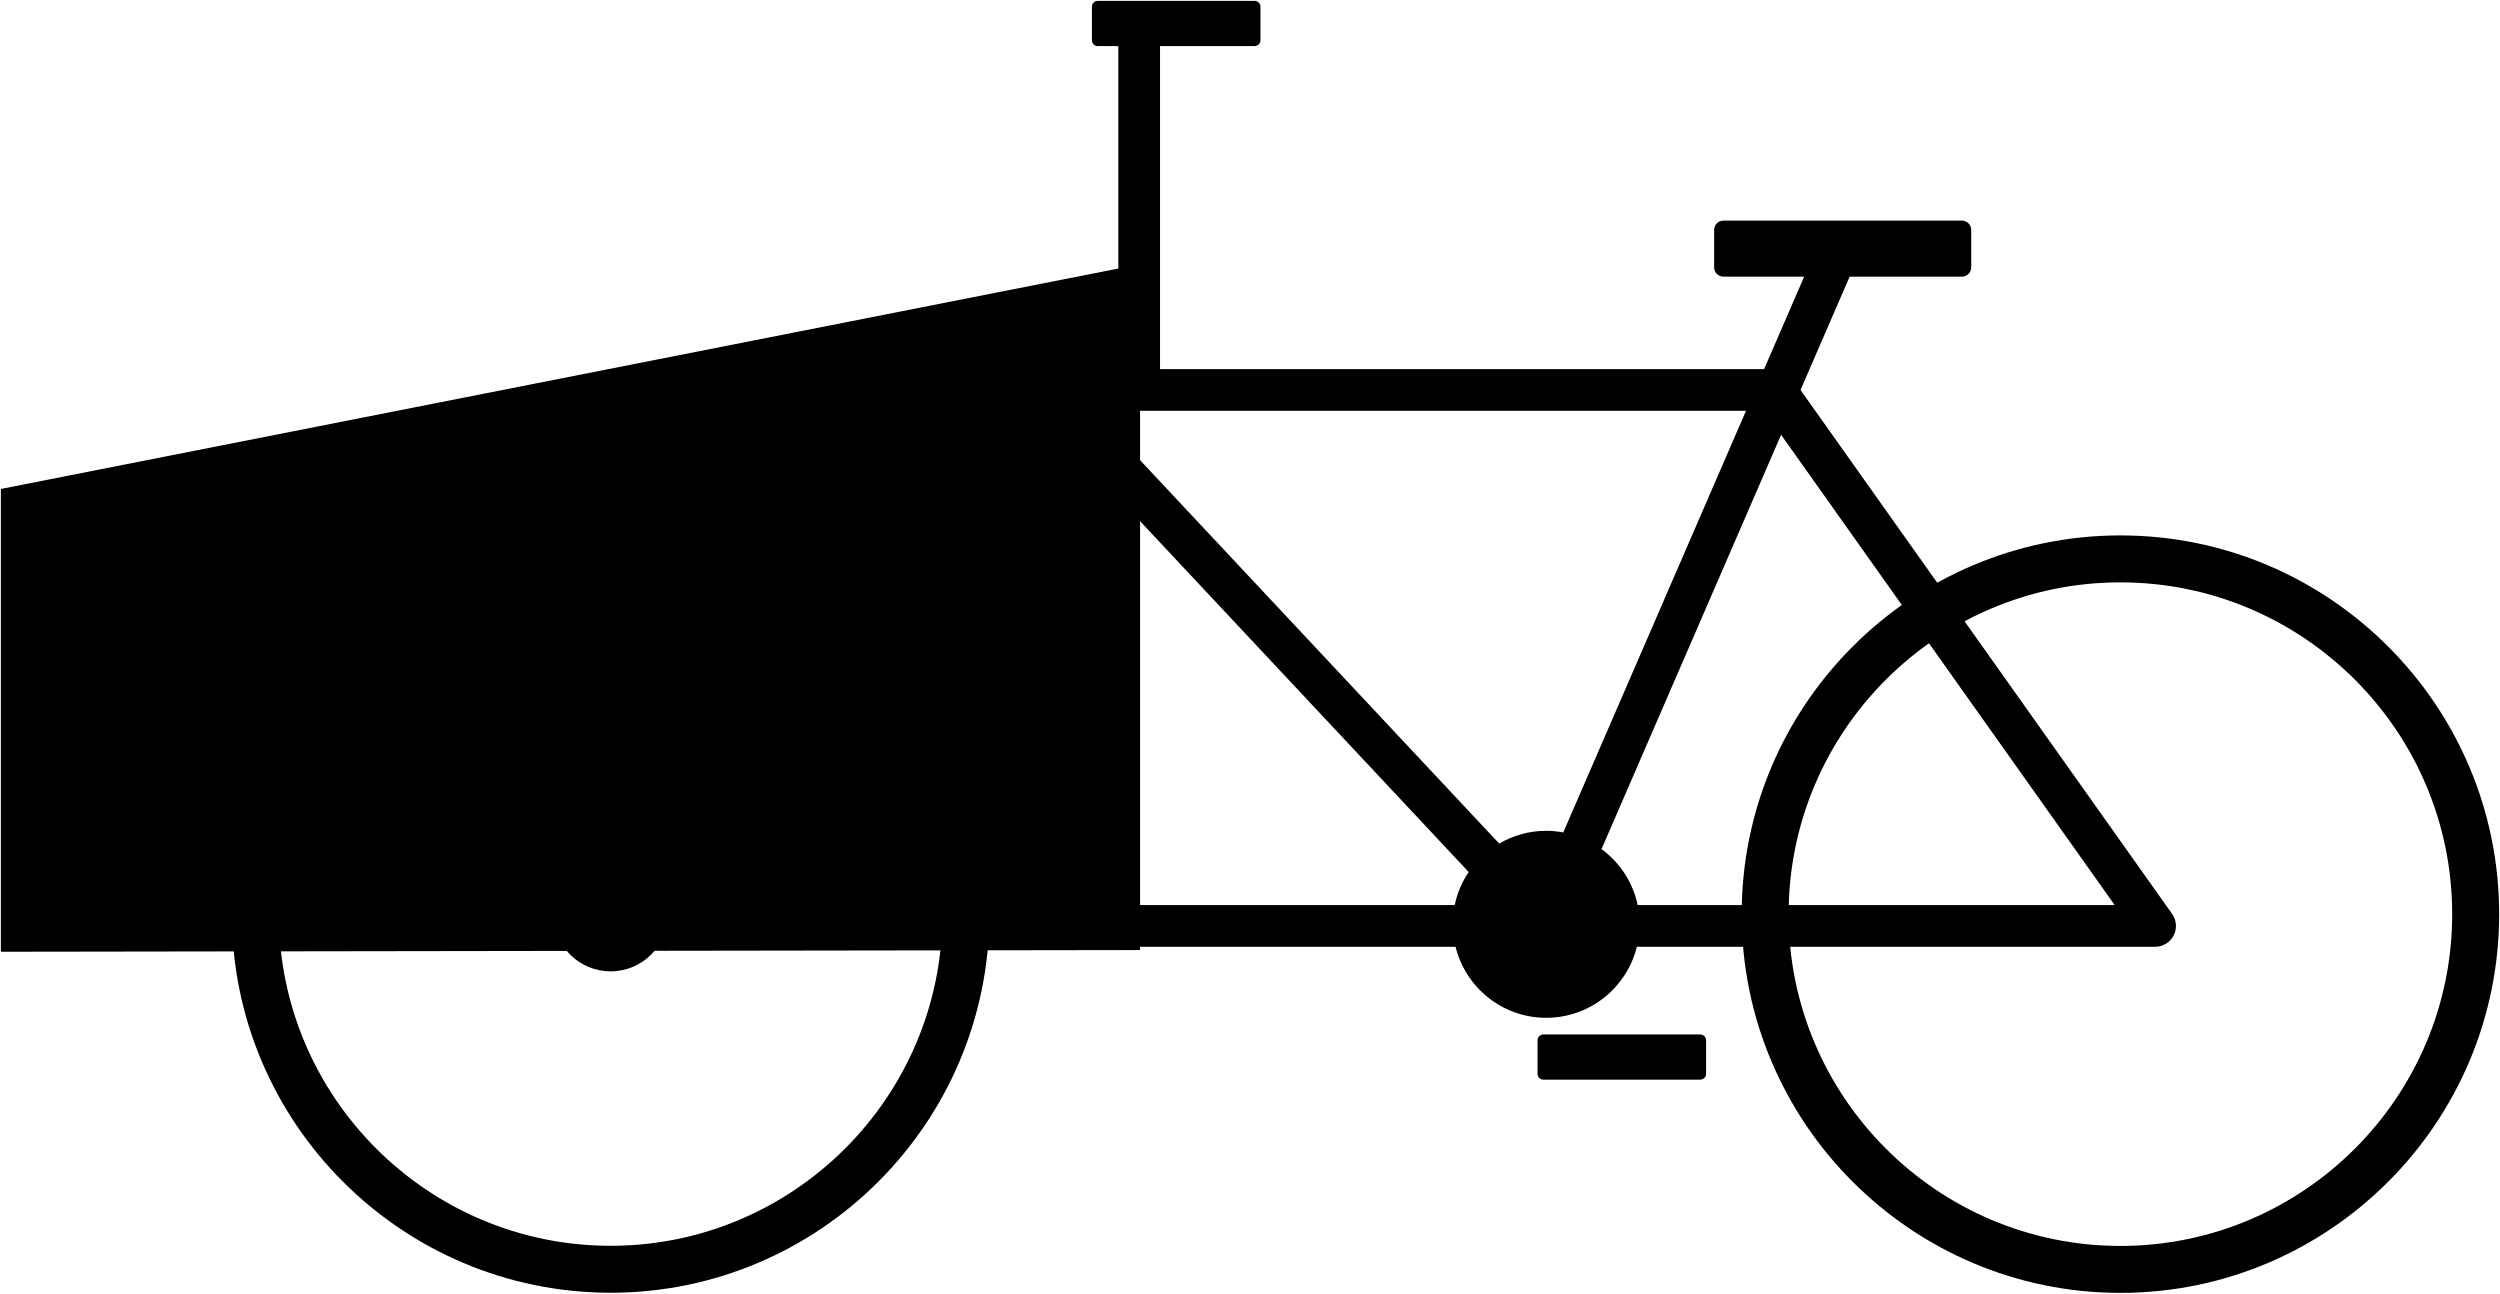
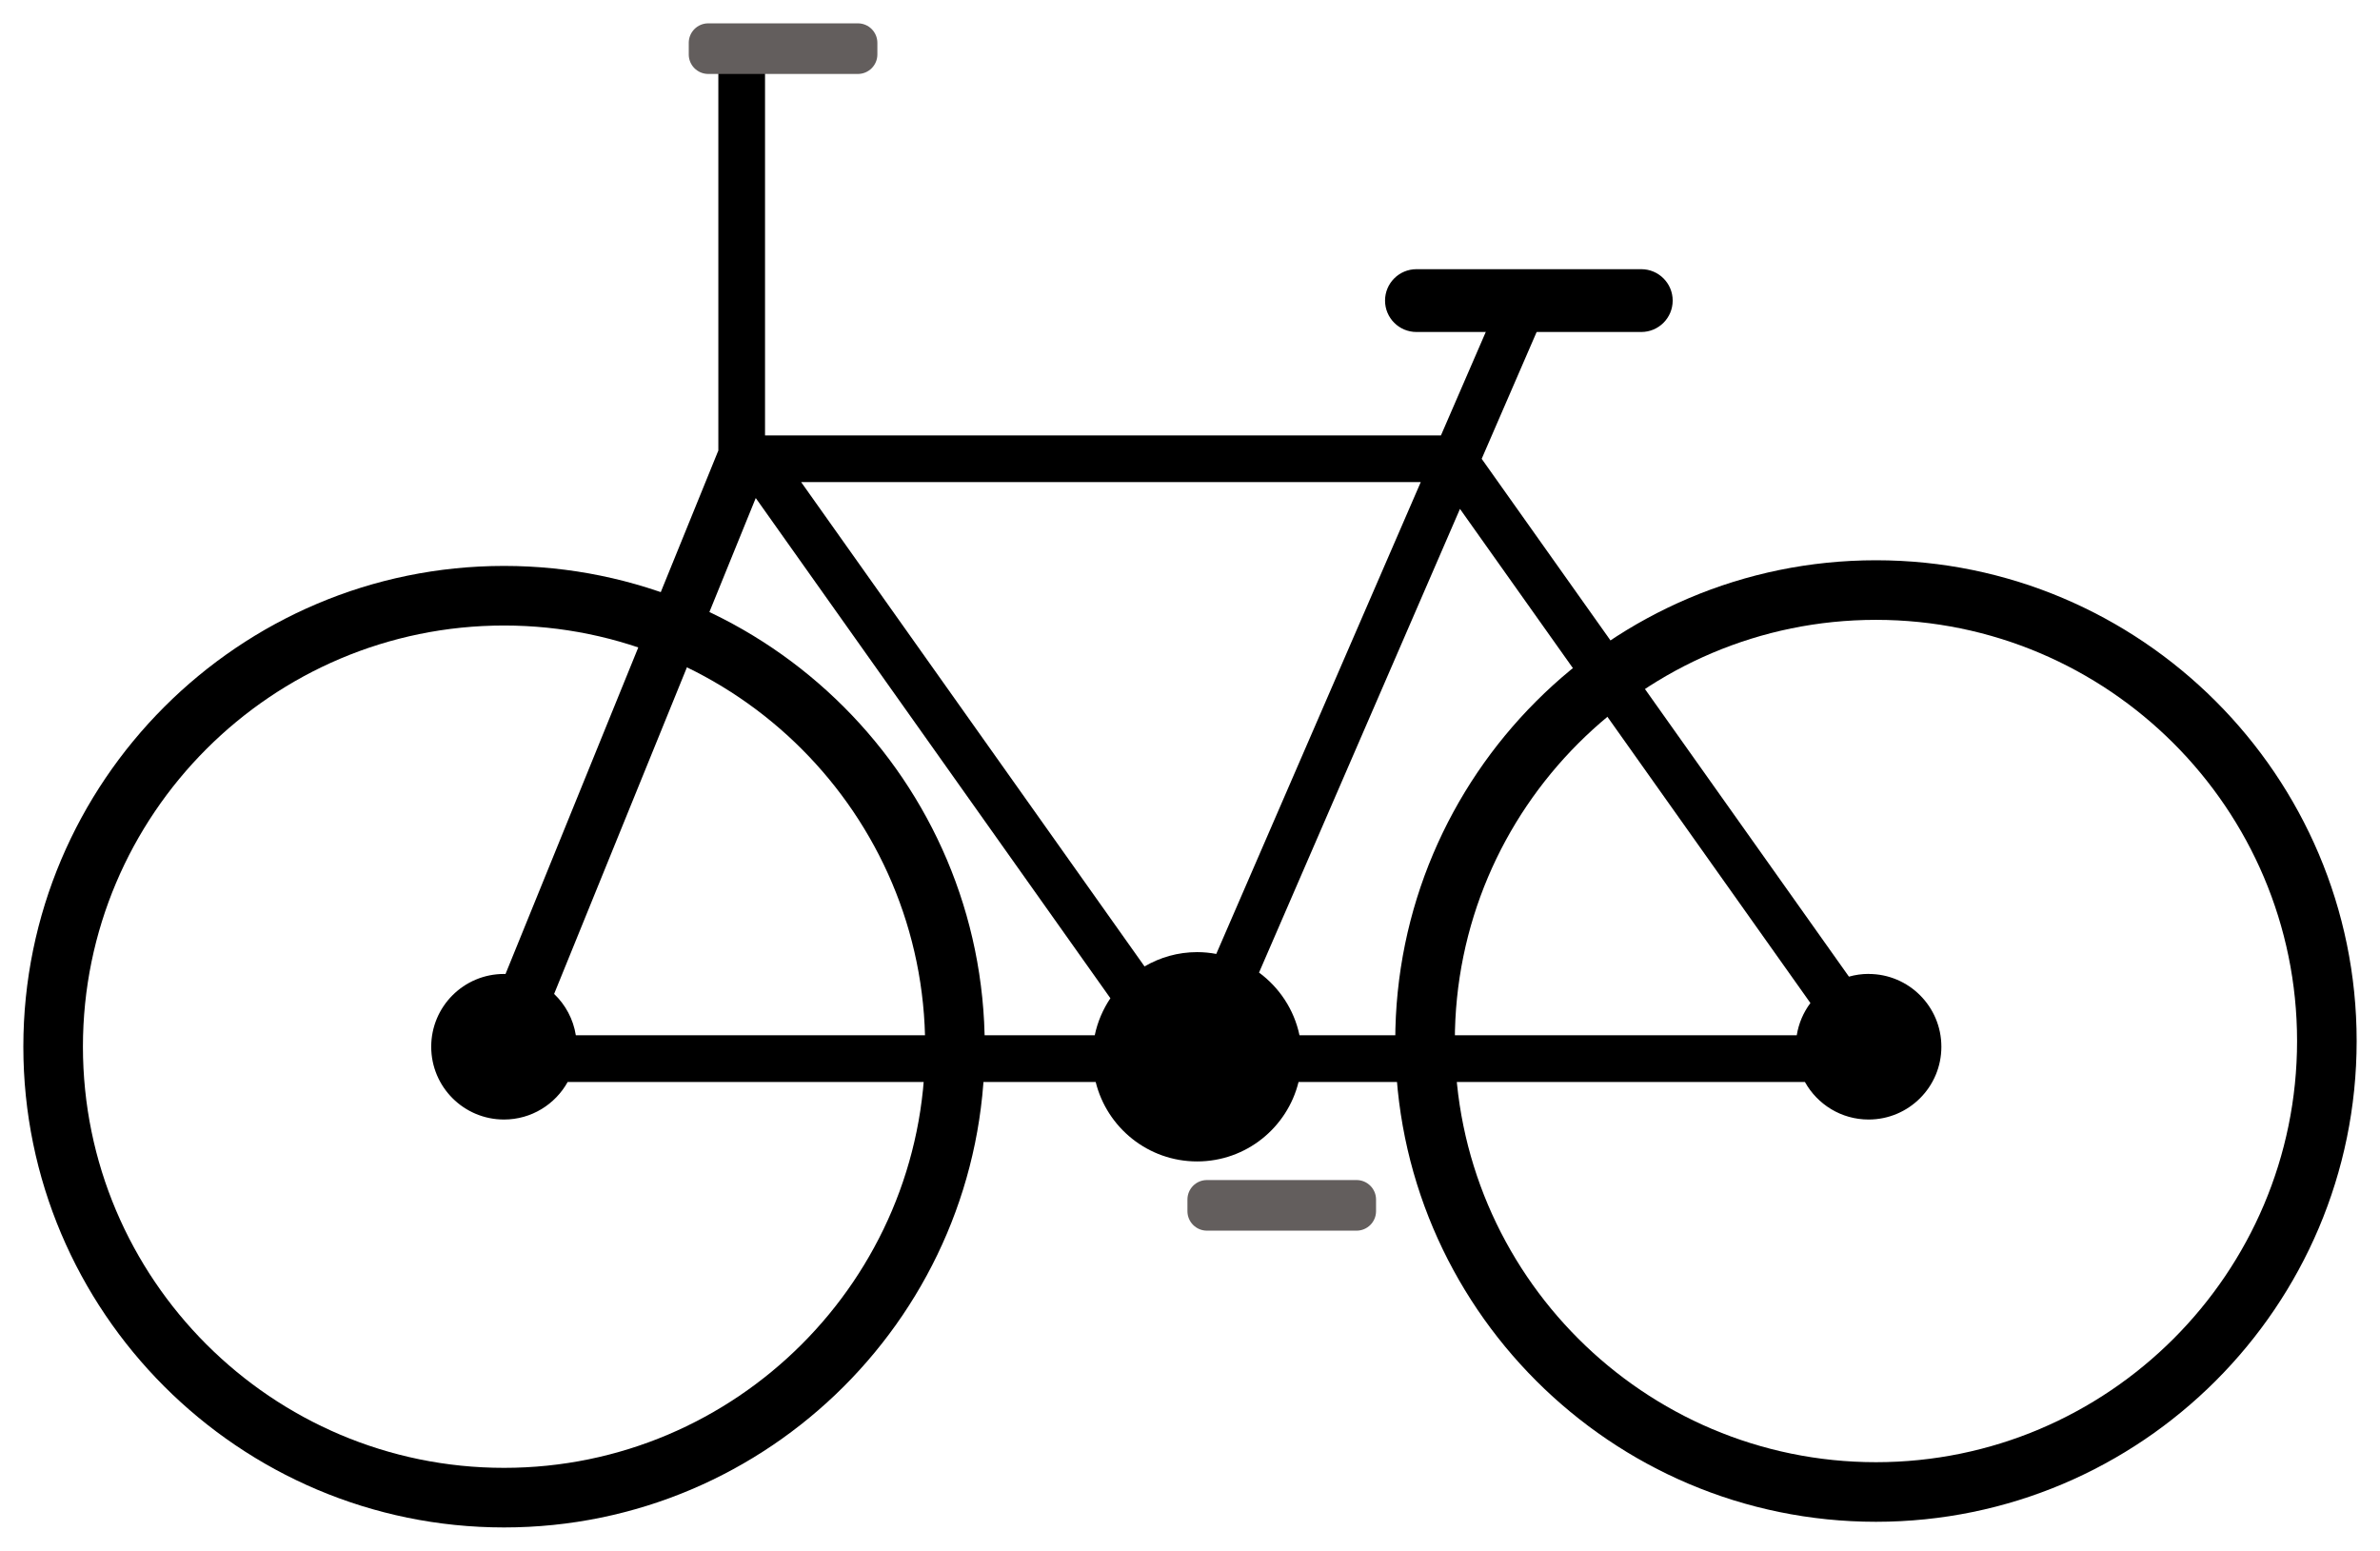
- <svg xmlns="http://www.w3.org/2000/svg" width="1438.28" height="744.3" viewBox="0 0 1438.28 744.3">
+ <svg xmlns="http://www.w3.org/2000/svg" width="407.82" height="265.7" viewBox="-3.5 -3.5 407.82 265.7" stroke-linecap="round" stroke-linejoin="round">
  <g>
-     <line class="sans_fond trait_fin" fill="none" x1="1130.15" y1="355.09" x2="1226.7" y2="716.56" />
-     <line class="sans_fond trait_fin" fill="none" x1="1213.08" y1="335.28" x2="1309.64" y2="696.75" />
+     <g>
+       <line class="sans_fond trait_fin" fill="none" x1="284.01" y1="110.28" x2="320.52" y2="246.93" />
+       <line class="sans_fond trait_fin" fill="none" x1="315.37" y1="102.79" x2="351.87" y2="239.44" />
+     </g>
+     <g>
+       <line class="sans_fond trait_fin" fill="none" x1="245.39" y1="167.23" x2="379.31" y2="212.72" />
+       <line class="sans_fond trait_fin" fill="none" x1="256.57" y1="137" x2="390.49" y2="182.49" />
+     </g>
+     <g>
+       <line class="sans_fond trait_fin" fill="none" x1="275.05" y1="233.87" x2="381.42" y2="140.66" />
+       <line class="sans_fond trait_fin" fill="none" x1="254.46" y1="209.06" x2="360.83" y2="115.85" />
+     </g>
+     <path class="prune trait_fin" d="M235.58,174.86c0-45.42,36.95-82.37,82.37-82.37,45.42,0,82.37,36.95,82.37,82.37,0,45.42-36.95,82.37-82.37,82.37-45.42,0-82.37-36.95-82.37-82.37Zm10.21,0c0,39.79,32.37,72.16,72.16,72.16s72.16-32.37,72.16-72.16c0-39.79-32.37-72.16-72.16-72.16-39.79,0-72.16,32.37-72.16,72.16Z" />
  </g>
  <g>
-     <line class="sans_fond trait_fin" fill="none" x1="1027.98" y1="505.74" x2="1382.24" y2="626.07" />
-     <line class="sans_fond trait_fin" fill="none" x1="1057.54" y1="425.76" x2="1411.81" y2="546.09" />
+     <g>
+       <line class="sans_fond trait_fin" fill="none" x1="48.94" y1="111.25" x2="85.44" y2="247.9" />
+       <line class="sans_fond trait_fin" fill="none" x1="80.29" y1="103.77" x2="116.79" y2="240.41" />
+     </g>
+     <g>
+       <line class="sans_fond trait_fin" fill="none" x1="10.32" y1="168.21" x2="144.24" y2="213.69" />
+       <line class="sans_fond trait_fin" fill="none" x1="21.49" y1="137.97" x2="155.41" y2="183.46" />
+     </g>
+     <g>
+       <line class="sans_fond trait_fin" fill="none" x1="39.97" y1="234.84" x2="146.35" y2="141.63" />
+       <line class="sans_fond trait_fin" fill="none" x1="19.38" y1="210.04" x2="125.76" y2="116.83" />
+     </g>
+     <path class="prune trait_fin" d="M.5,175.83c0-45.42,36.95-82.37,82.37-82.37,45.42,0,82.37,36.95,82.37,82.37,0,45.42-36.95,82.37-82.37,82.37-45.42,0-82.37-36.95-82.37-82.37Zm10.21,0c0,39.79,32.37,72.16,72.16,72.16,39.79,0,72.16-32.37,72.16-72.16s-32.37-72.16-72.16-72.16c-39.79,0-72.16,32.37-72.16,72.16Z" />
  </g>
  <g>
-     <line class="sans_fond trait_fin" fill="none" x1="1106.43" y1="682.01" x2="1387.83" y2="435.43" />
-     <line class="sans_fond trait_fin" fill="none" x1="1051.96" y1="616.4" x2="1333.36" y2="369.83" />
+     <path class="rose trait_fin" d="M316.69,163.36c-1.17,0-2.3,.17-3.37,.47l-62.93-88.72,10.71-24.71c.88-2.03-.05-4.38-2.08-5.26-2.03-.88-4.38,.05-5.26,2.08l-10.35,23.88H127.59V5.79c0-2.21-1.79-4-4-4s-4,1.79-4,4V73.72s-.03,.06-.05,.09l-36.42,89.57c-.09,0-.17-.01-.26-.01-6.89,0-12.47,5.58-12.47,12.47s5.58,12.47,12.47,12.47c4.7,0,8.78-2.6,10.91-6.43h90.48c1.93,7.81,8.97,13.61,17.38,13.61s15.45-5.8,17.38-13.61h86.77c2.13,3.83,6.21,6.43,10.91,6.43,6.89,0,12.47-5.58,12.47-12.47s-5.58-12.47-12.47-12.47Zm-132.6,10.51H95.17c-.44-2.77-1.78-5.23-3.72-7.08l34.55-84.96,60.77,85.7c-1.27,1.89-2.2,4.03-2.68,6.34Zm17.54-14.24c-3.29,0-6.36,.9-9.01,2.45l-58.84-82.98h106.17l-35.04,80.84c-1.06-.2-2.15-.31-3.27-.31Zm10.61,3.5l34.43-79.44,60.05,84.66c-1.19,1.59-2.01,3.47-2.34,5.52h-85.21c-.92-4.39-3.45-8.17-6.93-10.74Z" />
+     <rect class="marron2 trait_fin" x="233.83" y="42.63" width="49.29" height="10.76" rx="5.38" ry="5.38" transform="translate(516.95 96.01) rotate(-180)" />
+     <line class="sans_fond trait_fin" fill="none" x1="200.97" y1="176.88" x2="216.13" y2="203.01" />
+     <rect class="trait_fin" fill="#635e5d" x="199.97" y="198.68" width="32.32" height="8.67" rx="3.34" ry="3.34" transform="translate(432.26 406.03) rotate(-180)" />
+     <rect class="trait_fin" fill="#635e5d" x="114.53" y=".5" width="32.32" height="8.67" rx="3.34" ry="3.34" transform="translate(261.37 9.67) rotate(-180)" />
  </g>
-   <path class="vert_bleu trait_fin" d="M1002.01,525.92c0-120.14,97.74-217.89,217.89-217.89,120.14,0,217.89,97.74,217.89,217.89,0,120.14-97.74,217.89-217.89,217.89-120.14,0-217.89-97.74-217.89-217.89Zm27,0c0,105.25,85.63,190.88,190.88,190.88s190.88-85.63,190.88-190.88c0-105.25-85.63-190.88-190.88-190.88-105.25,0-190.88,85.63-190.88,190.88Z" />
-   <path class="vert_citron trait_fin" d="M844.94,501.7c-3.82,5.66-6.59,12.09-8.03,19.01h-195.87c-6.63,0-12,5.37-12,12,0,6.63,5.37,12,12,12h196.36c5.8,23.44,26.92,40.84,52.15,40.84s46.35-17.4,52.15-40.84h298.15c4.49,0,8.6-2.51,10.66-6.49,2.06-3.99,1.72-8.79-.87-12.45l-213.78-301.4,32.13-74.14c2.64-6.08-.16-13.15-6.24-15.78-6.08-2.64-13.15,.16-15.78,6.24l-31.06,71.66h-347.53V16.37c0-6.63-5.37-12-12-12s-12,5.37-12,12V224.34c0,6.63,5.37,12,12,12h349.12l-105.13,242.57c-3.19-.59-6.46-.94-9.82-.94-9.87,0-19.1,2.71-27.05,7.35l-252.14-269.19c-4.53-4.84-12.12-5.09-16.96-.56-4.84,4.53-5.09,12.13-.55,16.96l252.1,269.15Zm371.68,19.01h-274.44c-2.75-13.17-10.34-24.52-20.8-32.22l103.31-238.36,191.92,270.58Z" />
-   <rect class="prune trait_fin" x="986.16" y="126.91" width="147.91" height="32.27" rx="5.38" ry="5.38" transform="translate(2120.23 286.09) rotate(-180)" />
-   <line class="sans_fond trait_fin" fill="none" x1="887.56" y1="529.72" x2="933.05" y2="608.15" />
-   <rect class="prune trait_fin" x="884.57" y="595.14" width="96.96" height="26.02" rx="3.34" ry="3.34" transform="translate(1866.1 1216.29) rotate(-180)" />
-   <rect class="prune trait_fin" x="628.19" y=".5" width="96.96" height="26.02" rx="3.34" ry="3.34" transform="translate(1353.35 27.02) rotate(-180)" />
-   <g>
-     <path class="rose trait_fin" d="M1,547.55c-.13,0-.26-.05-.35-.15-.09-.09-.15-.22-.15-.35V281.71c0-.24,.17-.44,.4-.49L655.29,152.14s.06,0,.1,0c.11,0,.23,.04,.32,.11,.12,.1,.18,.24,.18,.39v393.45c0,.28-.22,.5-.5,.5L1,547.55Z" />
-   </g>
-   <circle class="vert_citron trait_fin" cx="351.31" cy="525.84" r="32.99" />
-   <g>
-     <line class="sans_fond trait_fin" fill="none" x1="261.56" y1="355.01" x2="358.12" y2="716.48" />
-     <line class="sans_fond trait_fin" fill="none" x1="344.5" y1="335.21" x2="441.06" y2="696.68" />
-   </g>
-   <g>
-     <line class="sans_fond trait_fin" fill="none" x1="159.39" y1="505.67" x2="513.66" y2="626" />
-     <line class="sans_fond trait_fin" fill="none" x1="188.96" y1="425.69" x2="543.22" y2="546.02" />
-   </g>
-   <g>
-     <line class="sans_fond trait_fin" fill="none" x1="237.84" y1="681.93" x2="519.24" y2="435.36" />
-     <line class="sans_fond trait_fin" fill="none" x1="183.37" y1="616.33" x2="464.77" y2="369.75" />
-   </g>
-   <path class="vert_bleu trait_fin" d="M133.42,525.84c0-120.14,97.74-217.89,217.89-217.89,120.14,0,217.89,97.74,217.89,217.89,0,120.14-97.74,217.89-217.89,217.89-120.14,0-217.89-97.74-217.89-217.89Zm27,0c0,105.25,85.63,190.88,190.88,190.88,105.25,0,190.88-85.63,190.88-190.88,0-105.25-85.63-190.88-190.88-190.88-105.25,0-190.88,85.63-190.88,190.88Z" />
</svg>
